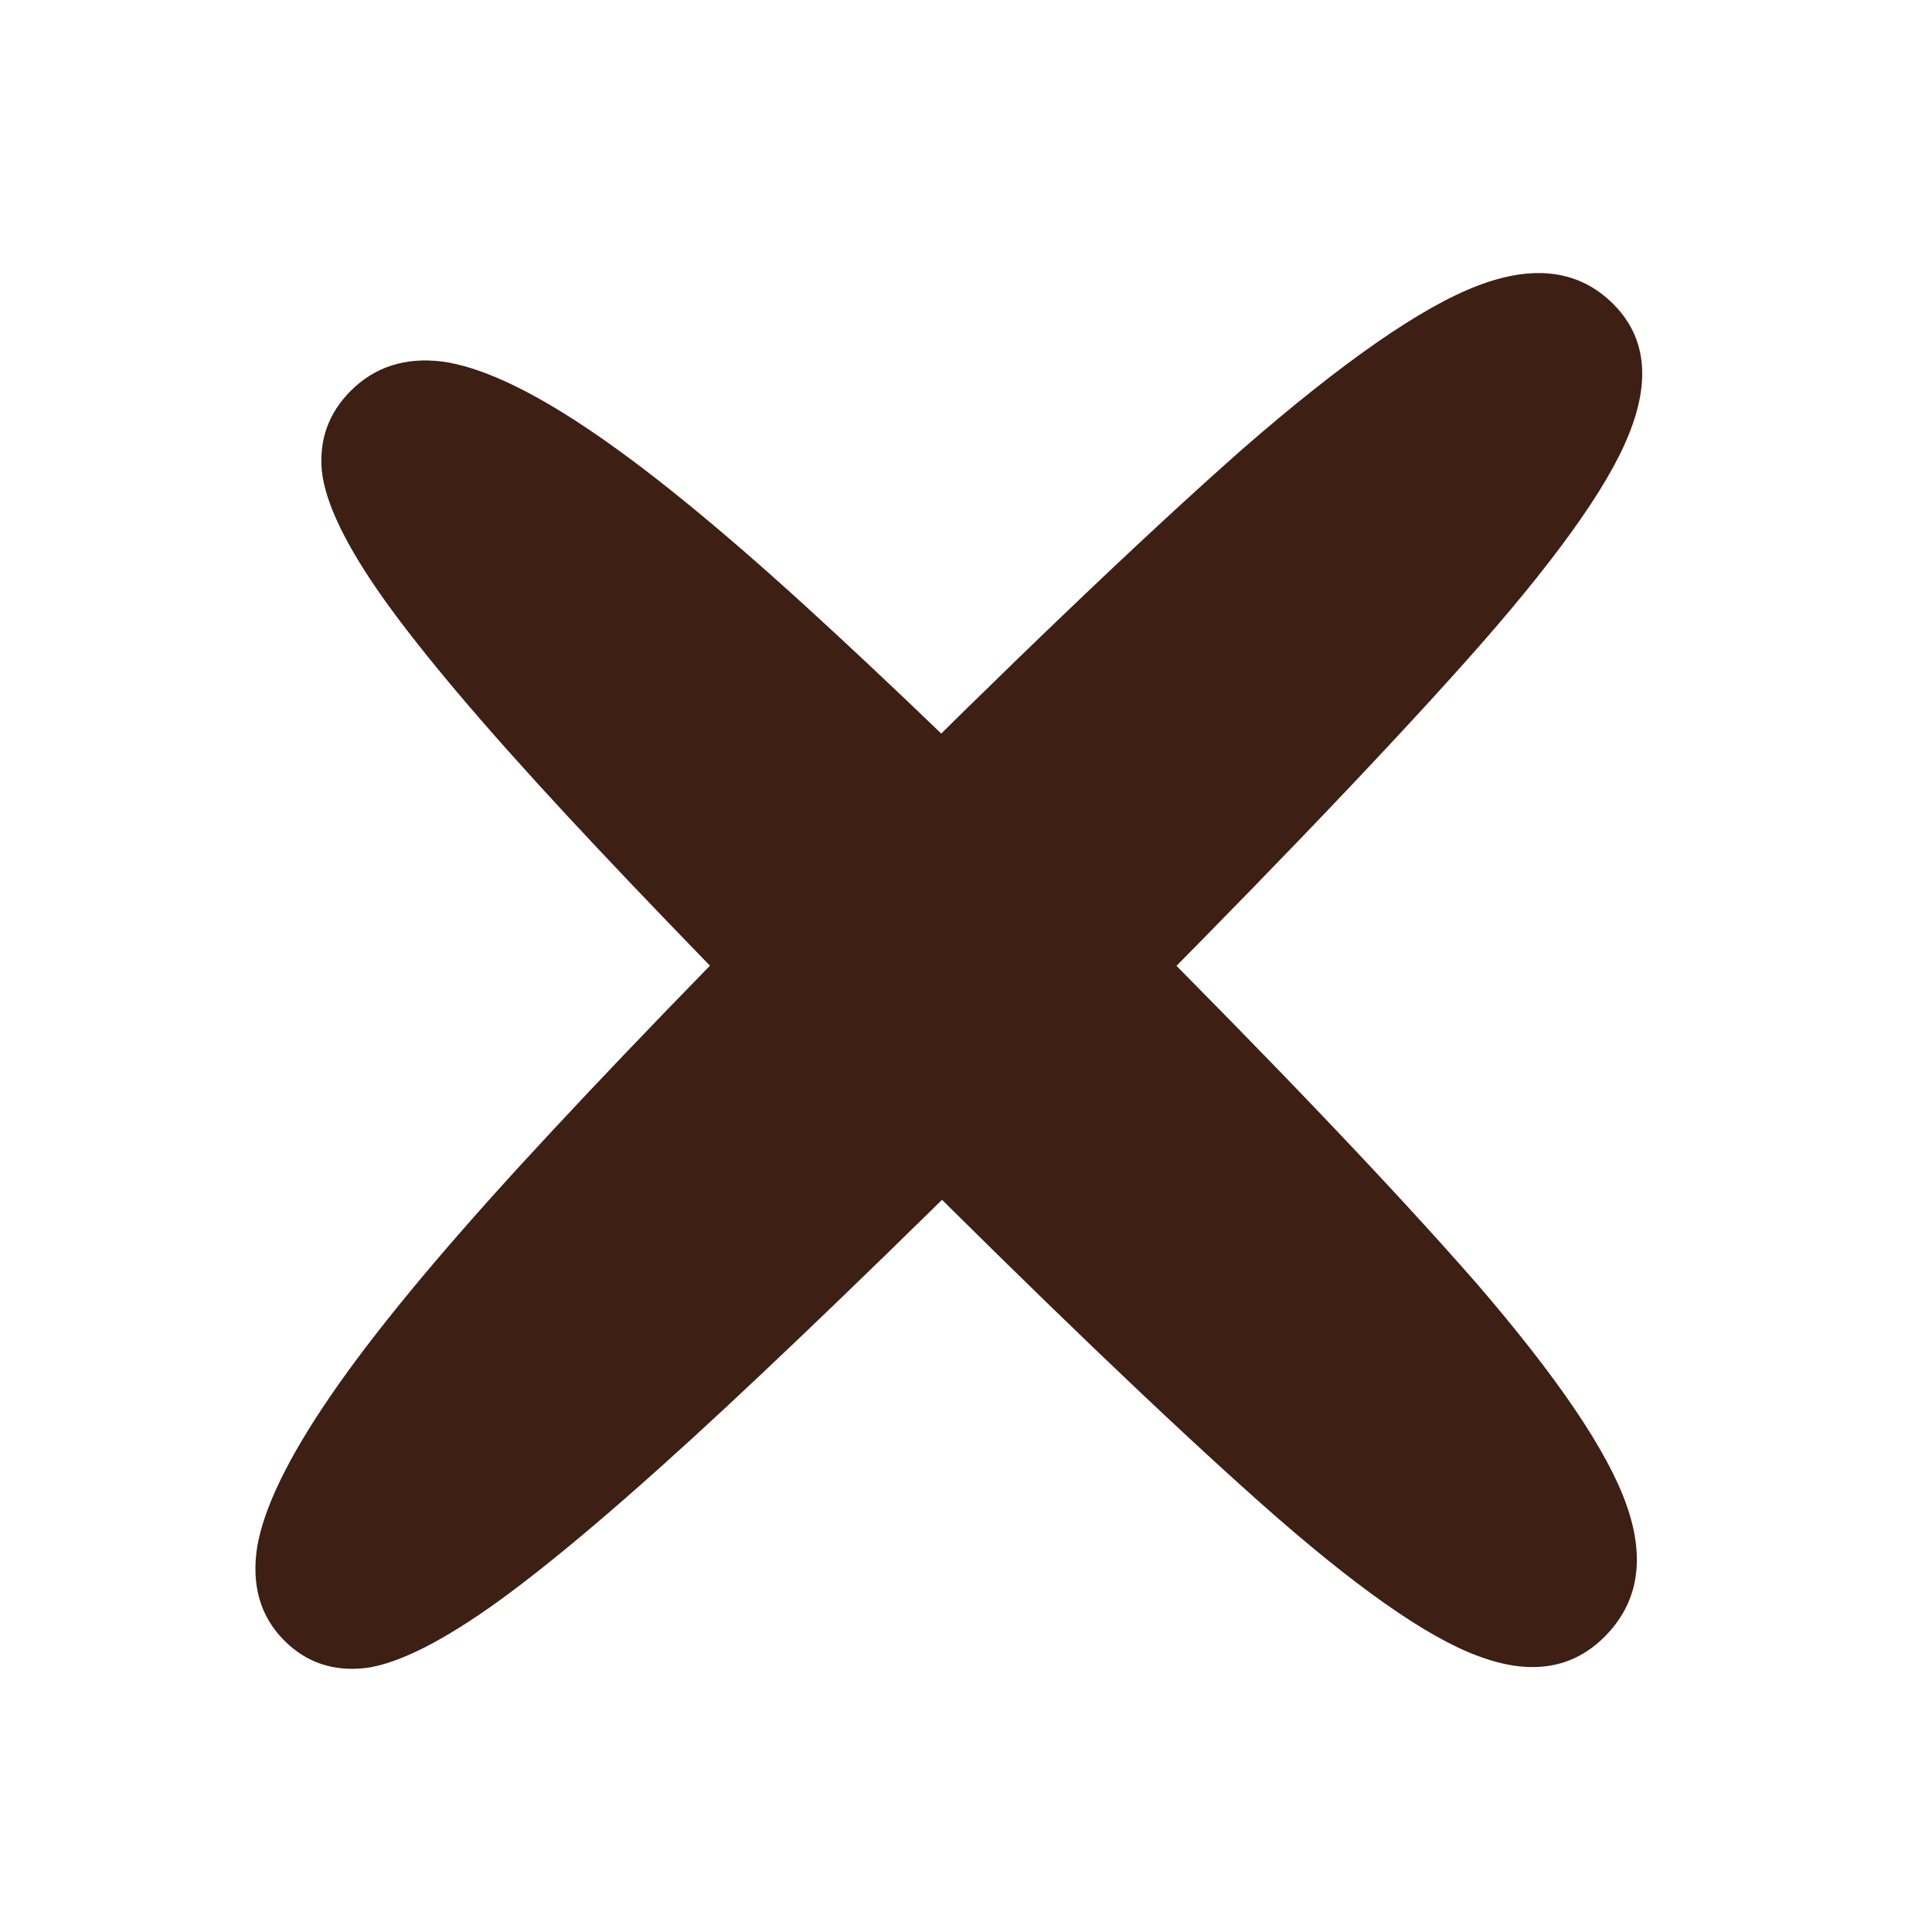
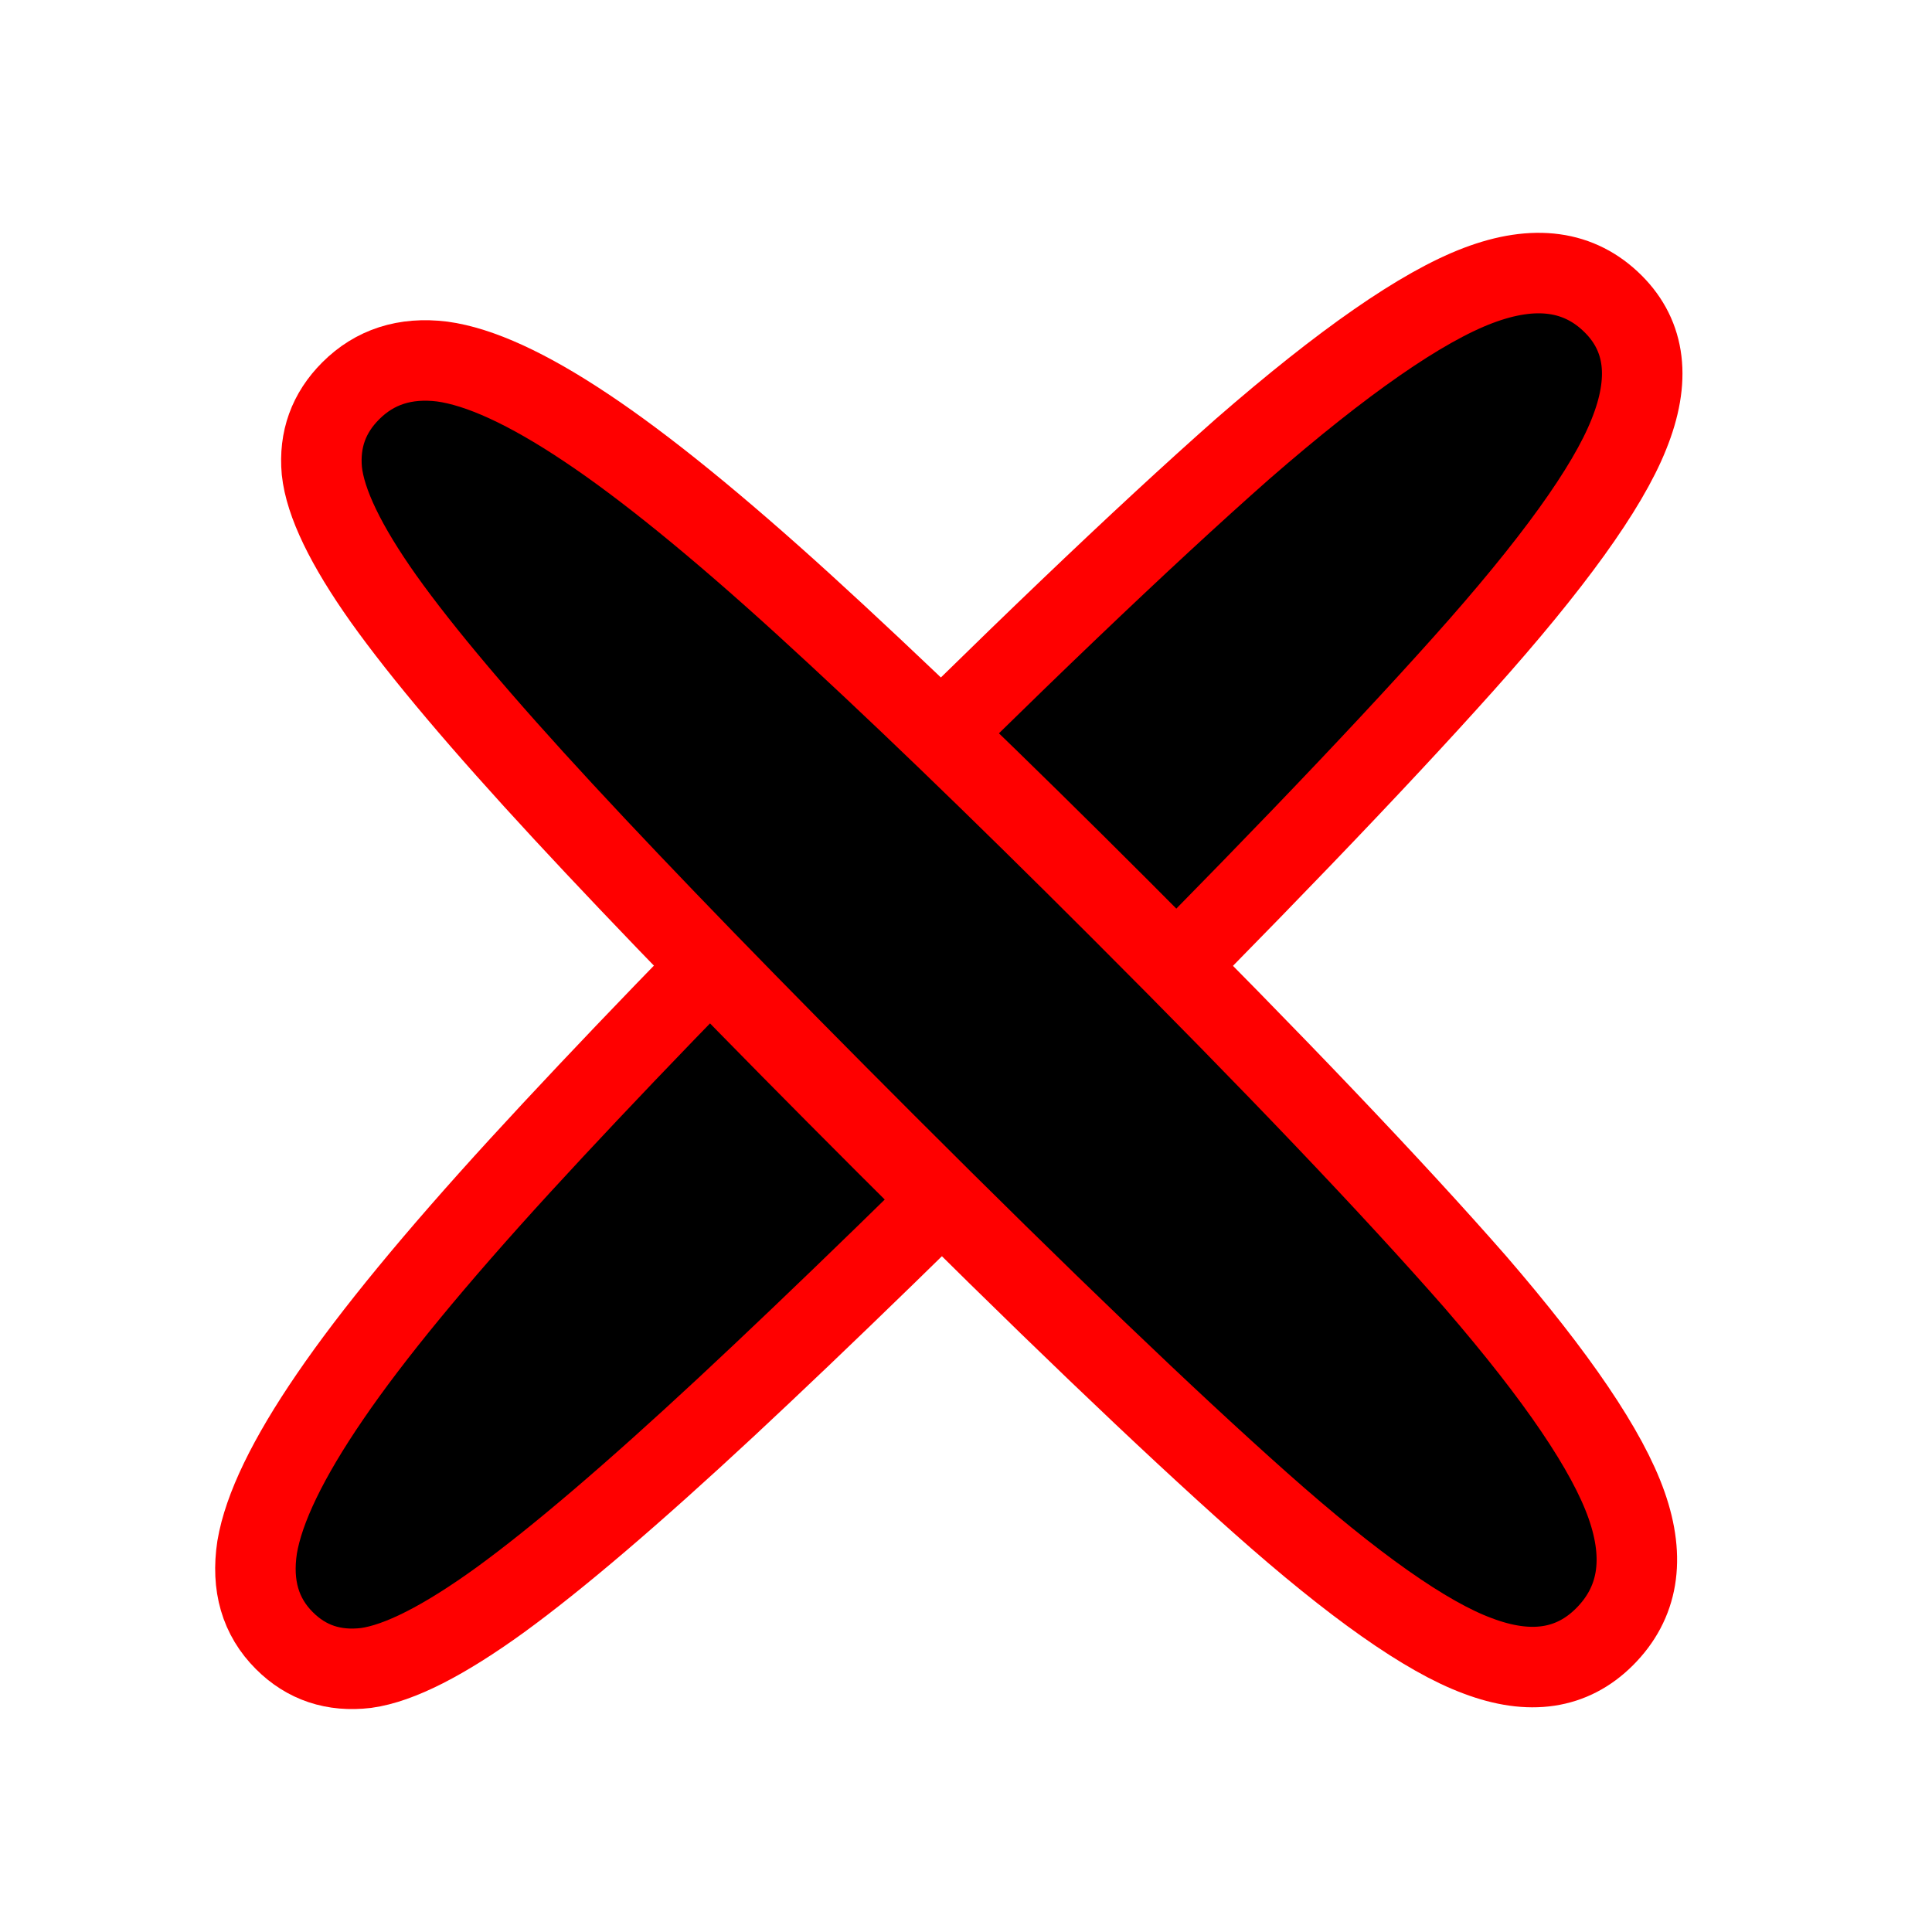
- <svg xmlns="http://www.w3.org/2000/svg" width="24" height="24" viewBox="0 0 24 24" fill="none">
-   <path d="M13.418 13.203C11.646 14.975 10.179 16.401 9.019 17.481C7.859 18.56 6.924 19.358 6.215 19.874C5.514 20.381 4.959 20.663 4.548 20.72C4.145 20.768 3.807 20.655 3.533 20.381C3.234 20.083 3.122 19.696 3.194 19.221C3.275 18.738 3.577 18.113 4.101 17.348C4.624 16.582 5.41 15.628 6.457 14.484C7.513 13.332 8.862 11.934 10.505 10.29C12.552 8.244 14.195 6.673 15.436 5.577C16.685 4.49 17.66 3.813 18.361 3.547C19.062 3.281 19.622 3.358 20.041 3.777C20.443 4.179 20.508 4.719 20.234 5.396C19.968 6.065 19.283 7.015 18.179 8.248C17.084 9.473 15.497 11.124 13.418 13.203Z" fill="#3D1F14" />
-   <path d="M11.005 14.21C9.342 12.547 8.006 11.171 6.997 10.081C5.987 8.99 5.243 8.109 4.765 7.438C4.295 6.775 4.04 6.245 3.998 5.849C3.963 5.46 4.083 5.129 4.357 4.855C4.655 4.557 5.033 4.435 5.492 4.491C5.957 4.554 6.553 4.827 7.278 5.311C8.004 5.794 8.904 6.526 9.98 7.505C11.063 8.492 12.376 9.756 13.917 11.297C15.836 13.216 17.307 14.76 18.33 15.928C19.345 17.104 19.971 18.027 20.206 18.698C20.442 19.369 20.351 19.914 19.932 20.333C19.529 20.736 19.004 20.815 18.357 20.57C17.717 20.334 16.817 19.7 15.657 18.669C14.505 17.645 12.954 16.159 11.005 14.21Z" fill="#3D1F14" />
+ <svg xmlns="http://www.w3.org/2000/svg" width="24" height="24" viewBox="0 0 24 24" stroke="red" flood-color="red">
+   <path d="M13.418 13.203C11.646 14.975 10.179 16.401 9.019 17.481C7.859 18.56 6.924 19.358 6.215 19.874C5.514 20.381 4.959 20.663 4.548 20.72C4.145 20.768 3.807 20.655 3.533 20.381C3.234 20.083 3.122 19.696 3.194 19.221C3.275 18.738 3.577 18.113 4.101 17.348C4.624 16.582 5.41 15.628 6.457 14.484C7.513 13.332 8.862 11.934 10.505 10.29C12.552 8.244 14.195 6.673 15.436 5.577C16.685 4.49 17.66 3.813 18.361 3.547C19.062 3.281 19.622 3.358 20.041 3.777C20.443 4.179 20.508 4.719 20.234 5.396C19.968 6.065 19.283 7.015 18.179 8.248C17.084 9.473 15.497 11.124 13.418 13.203Z" />
+   <path d="M11.005 14.21C9.342 12.547 8.006 11.171 6.997 10.081C5.987 8.99 5.243 8.109 4.765 7.438C4.295 6.775 4.04 6.245 3.998 5.849C3.963 5.46 4.083 5.129 4.357 4.855C4.655 4.557 5.033 4.435 5.492 4.491C5.957 4.554 6.553 4.827 7.278 5.311C8.004 5.794 8.904 6.526 9.98 7.505C11.063 8.492 12.376 9.756 13.917 11.297C15.836 13.216 17.307 14.76 18.33 15.928C19.345 17.104 19.971 18.027 20.206 18.698C20.442 19.369 20.351 19.914 19.932 20.333C19.529 20.736 19.004 20.815 18.357 20.57C17.717 20.334 16.817 19.7 15.657 18.669C14.505 17.645 12.954 16.159 11.005 14.21Z" />
</svg>
